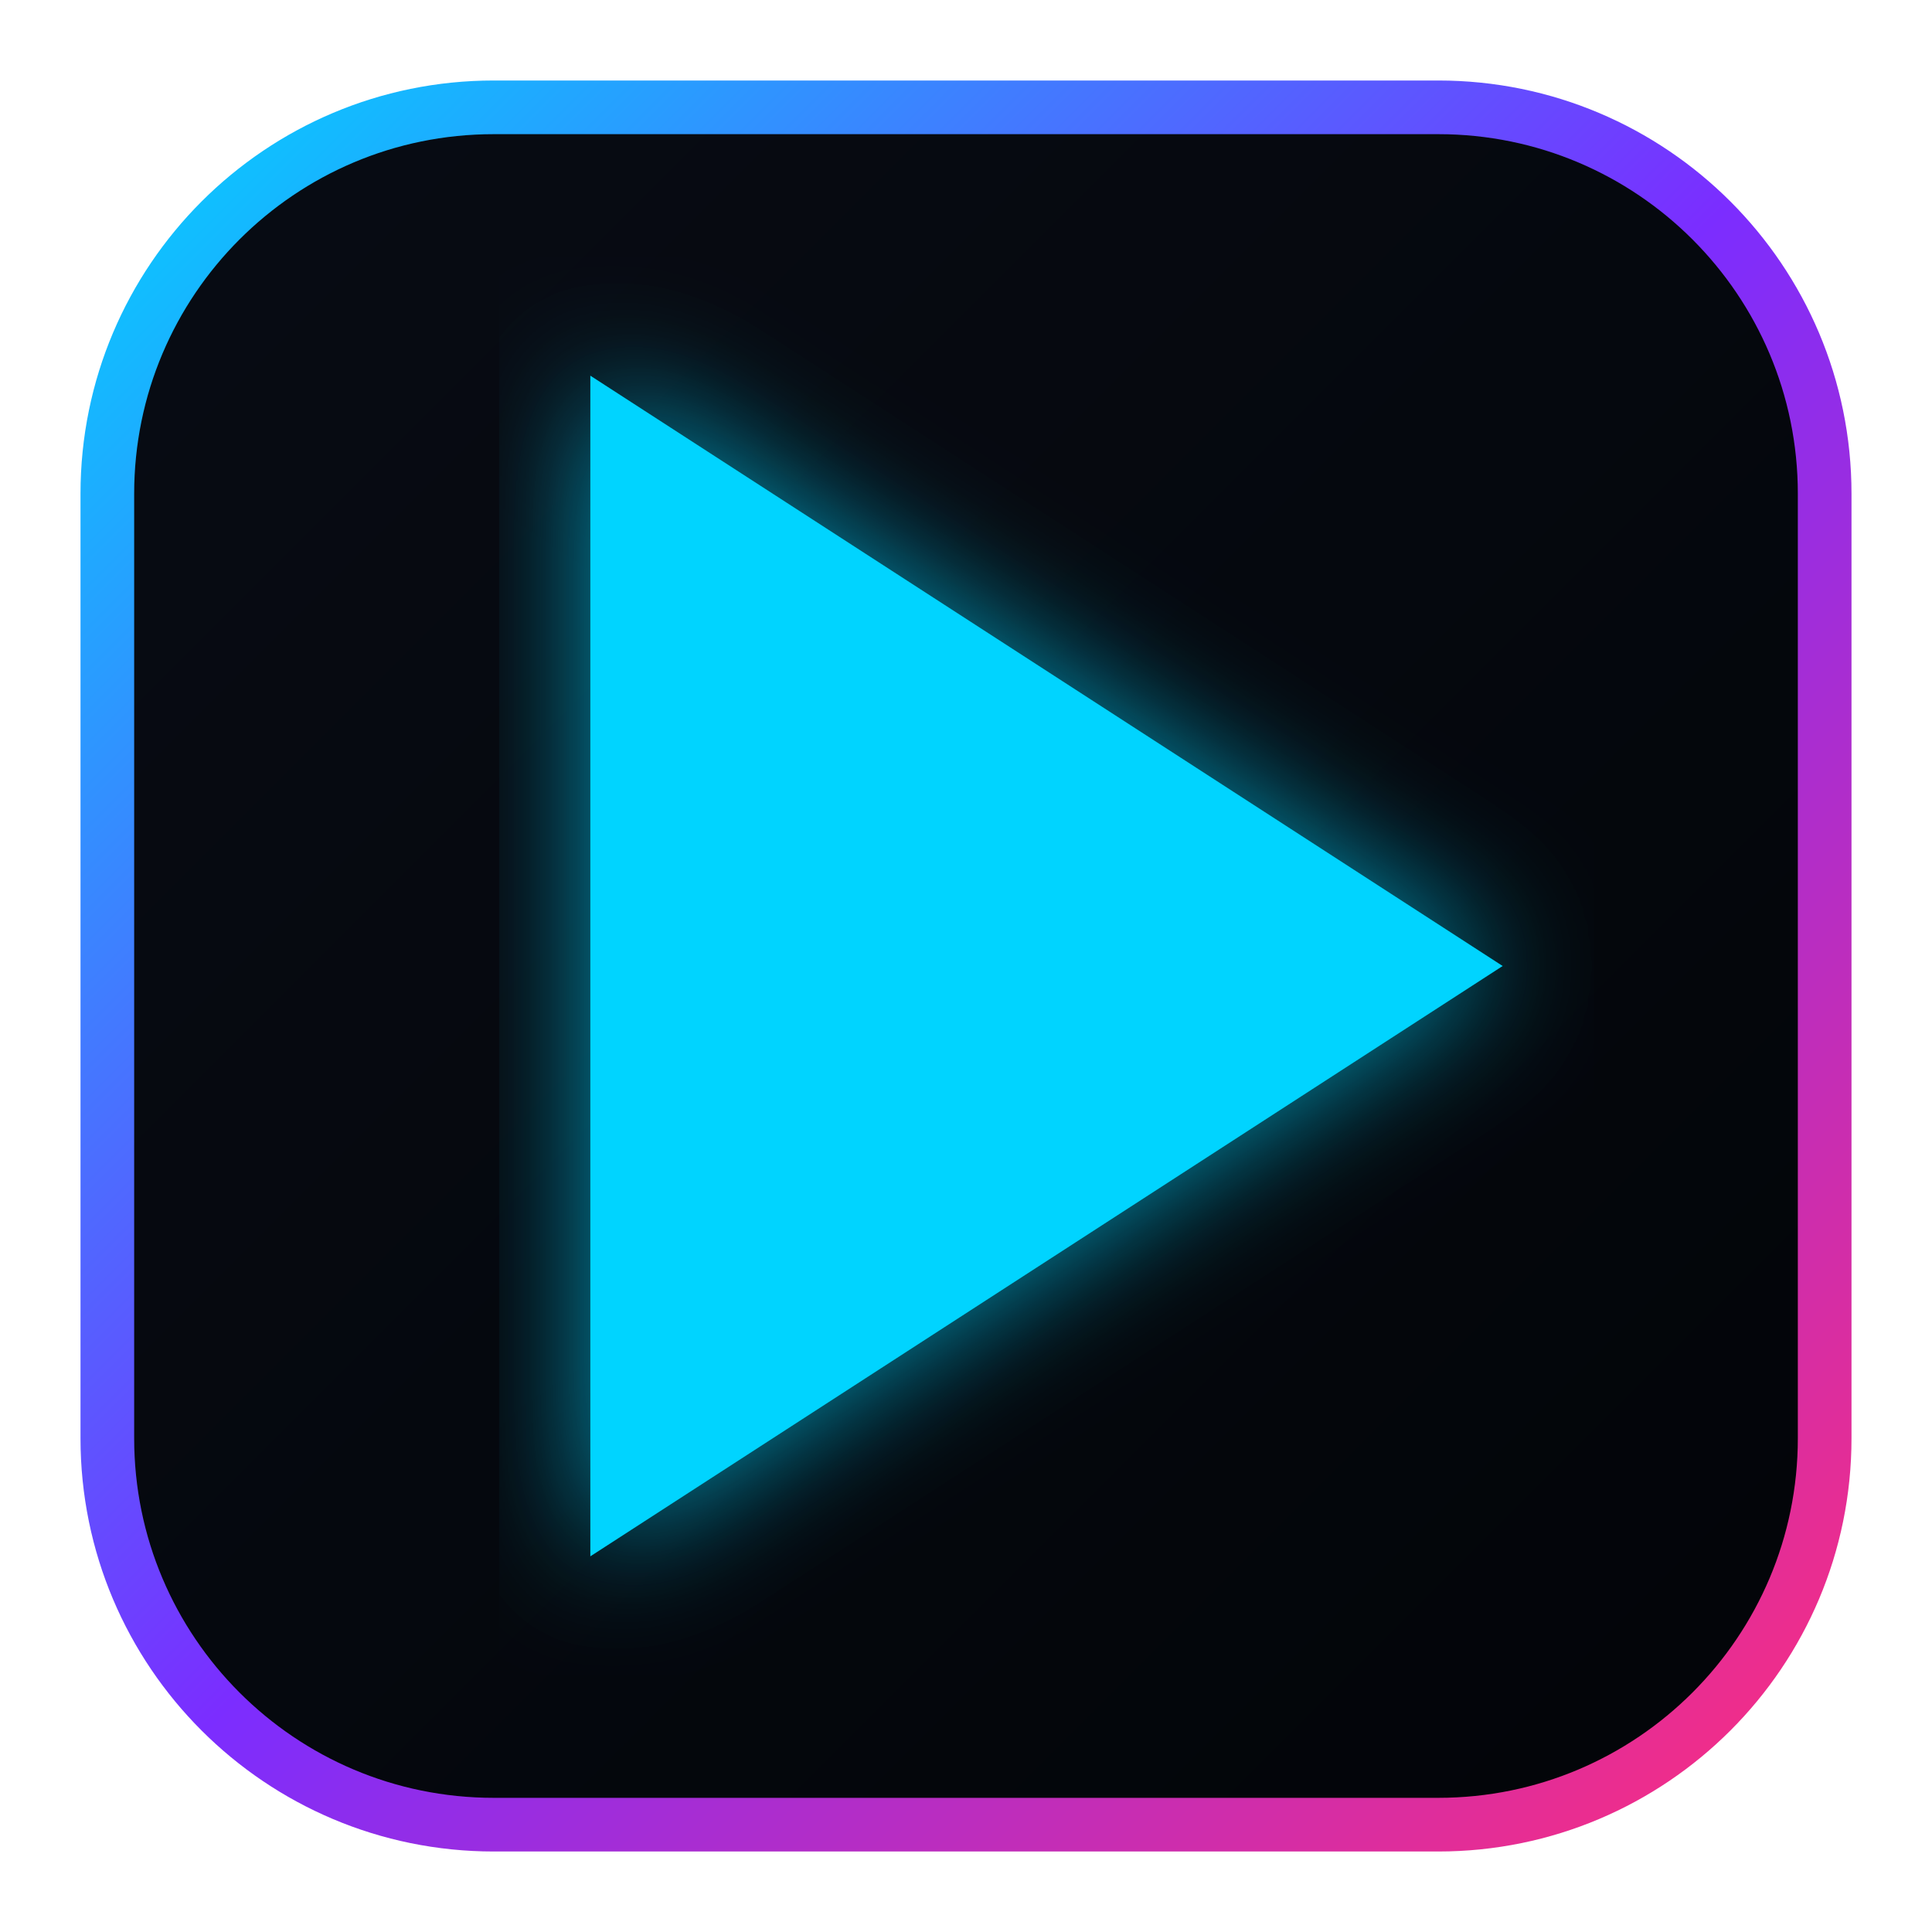
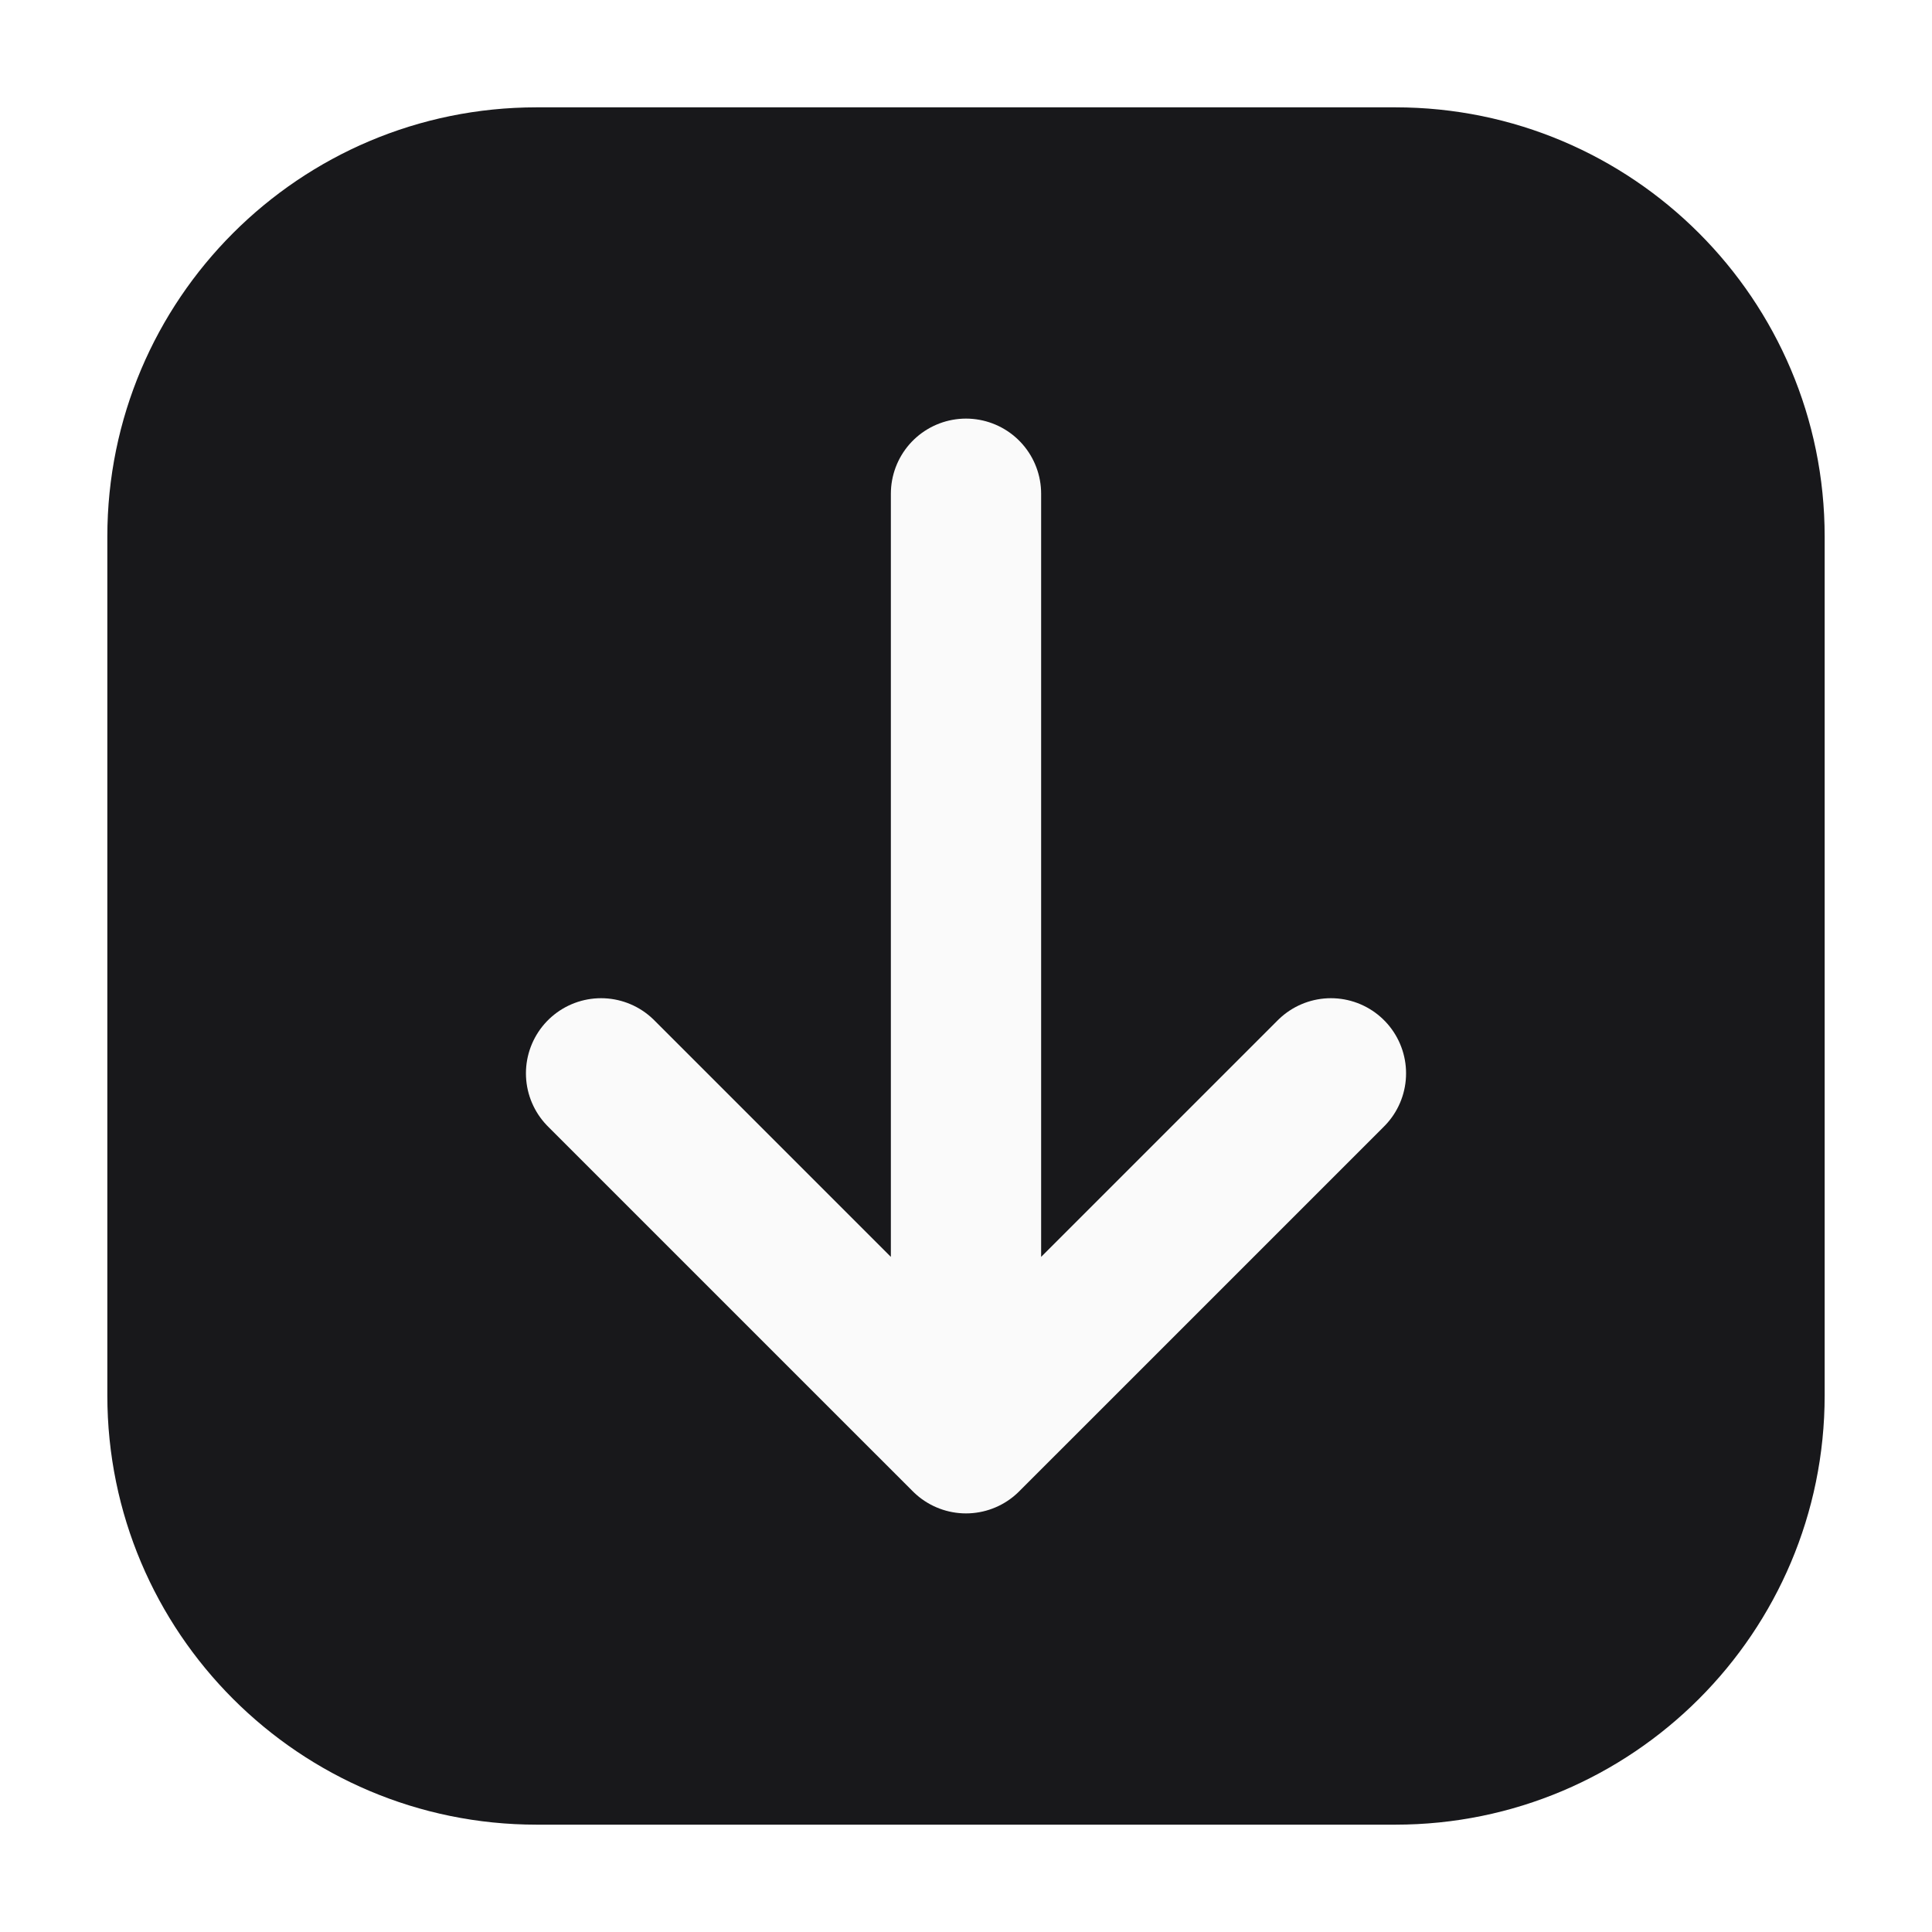
<svg xmlns="http://www.w3.org/2000/svg" viewBox="0 0 180 180">
-   <defs>
-     <linearGradient id="bg" x1="0" y1="0" x2="1" y2="1">
-       <stop offset="0%" stop-color="#080c14" />
-       <stop offset="100%" stop-color="#020408" />
-     </linearGradient>
-     <linearGradient id="glow" x1="0" y1="0" x2="1" y2="1">
-       <stop offset="0%" stop-color="#00d4ff" />
-       <stop offset="50%" stop-color="#7b2dff" />
-       <stop offset="100%" stop-color="#ff2d7b" />
-     </linearGradient>
-     <filter id="neon">
-       <feDropShadow dx="0" dy="0" stdDeviation="6" flood-color="#00d4ff" flood-opacity="0.7" />
-     </filter>
-   </defs>
-   <rect x="10" y="10" width="160" height="160" rx="36" fill="url(#bg)" stroke="url(#glow)" stroke-width="5" />
-   <polygon points="55,35 55,145 140,90" fill="#00d4ff" filter="url(#neon)" />
+   <rect x="10" y="10" width="160" height="160" rx="40" fill="#18181b" />
+   <path d="M56 100l34 34 34-34M90 134V46" stroke="#fafafa" stroke-width="14" stroke-linecap="round" stroke-linejoin="round" fill="none" />
</svg>
